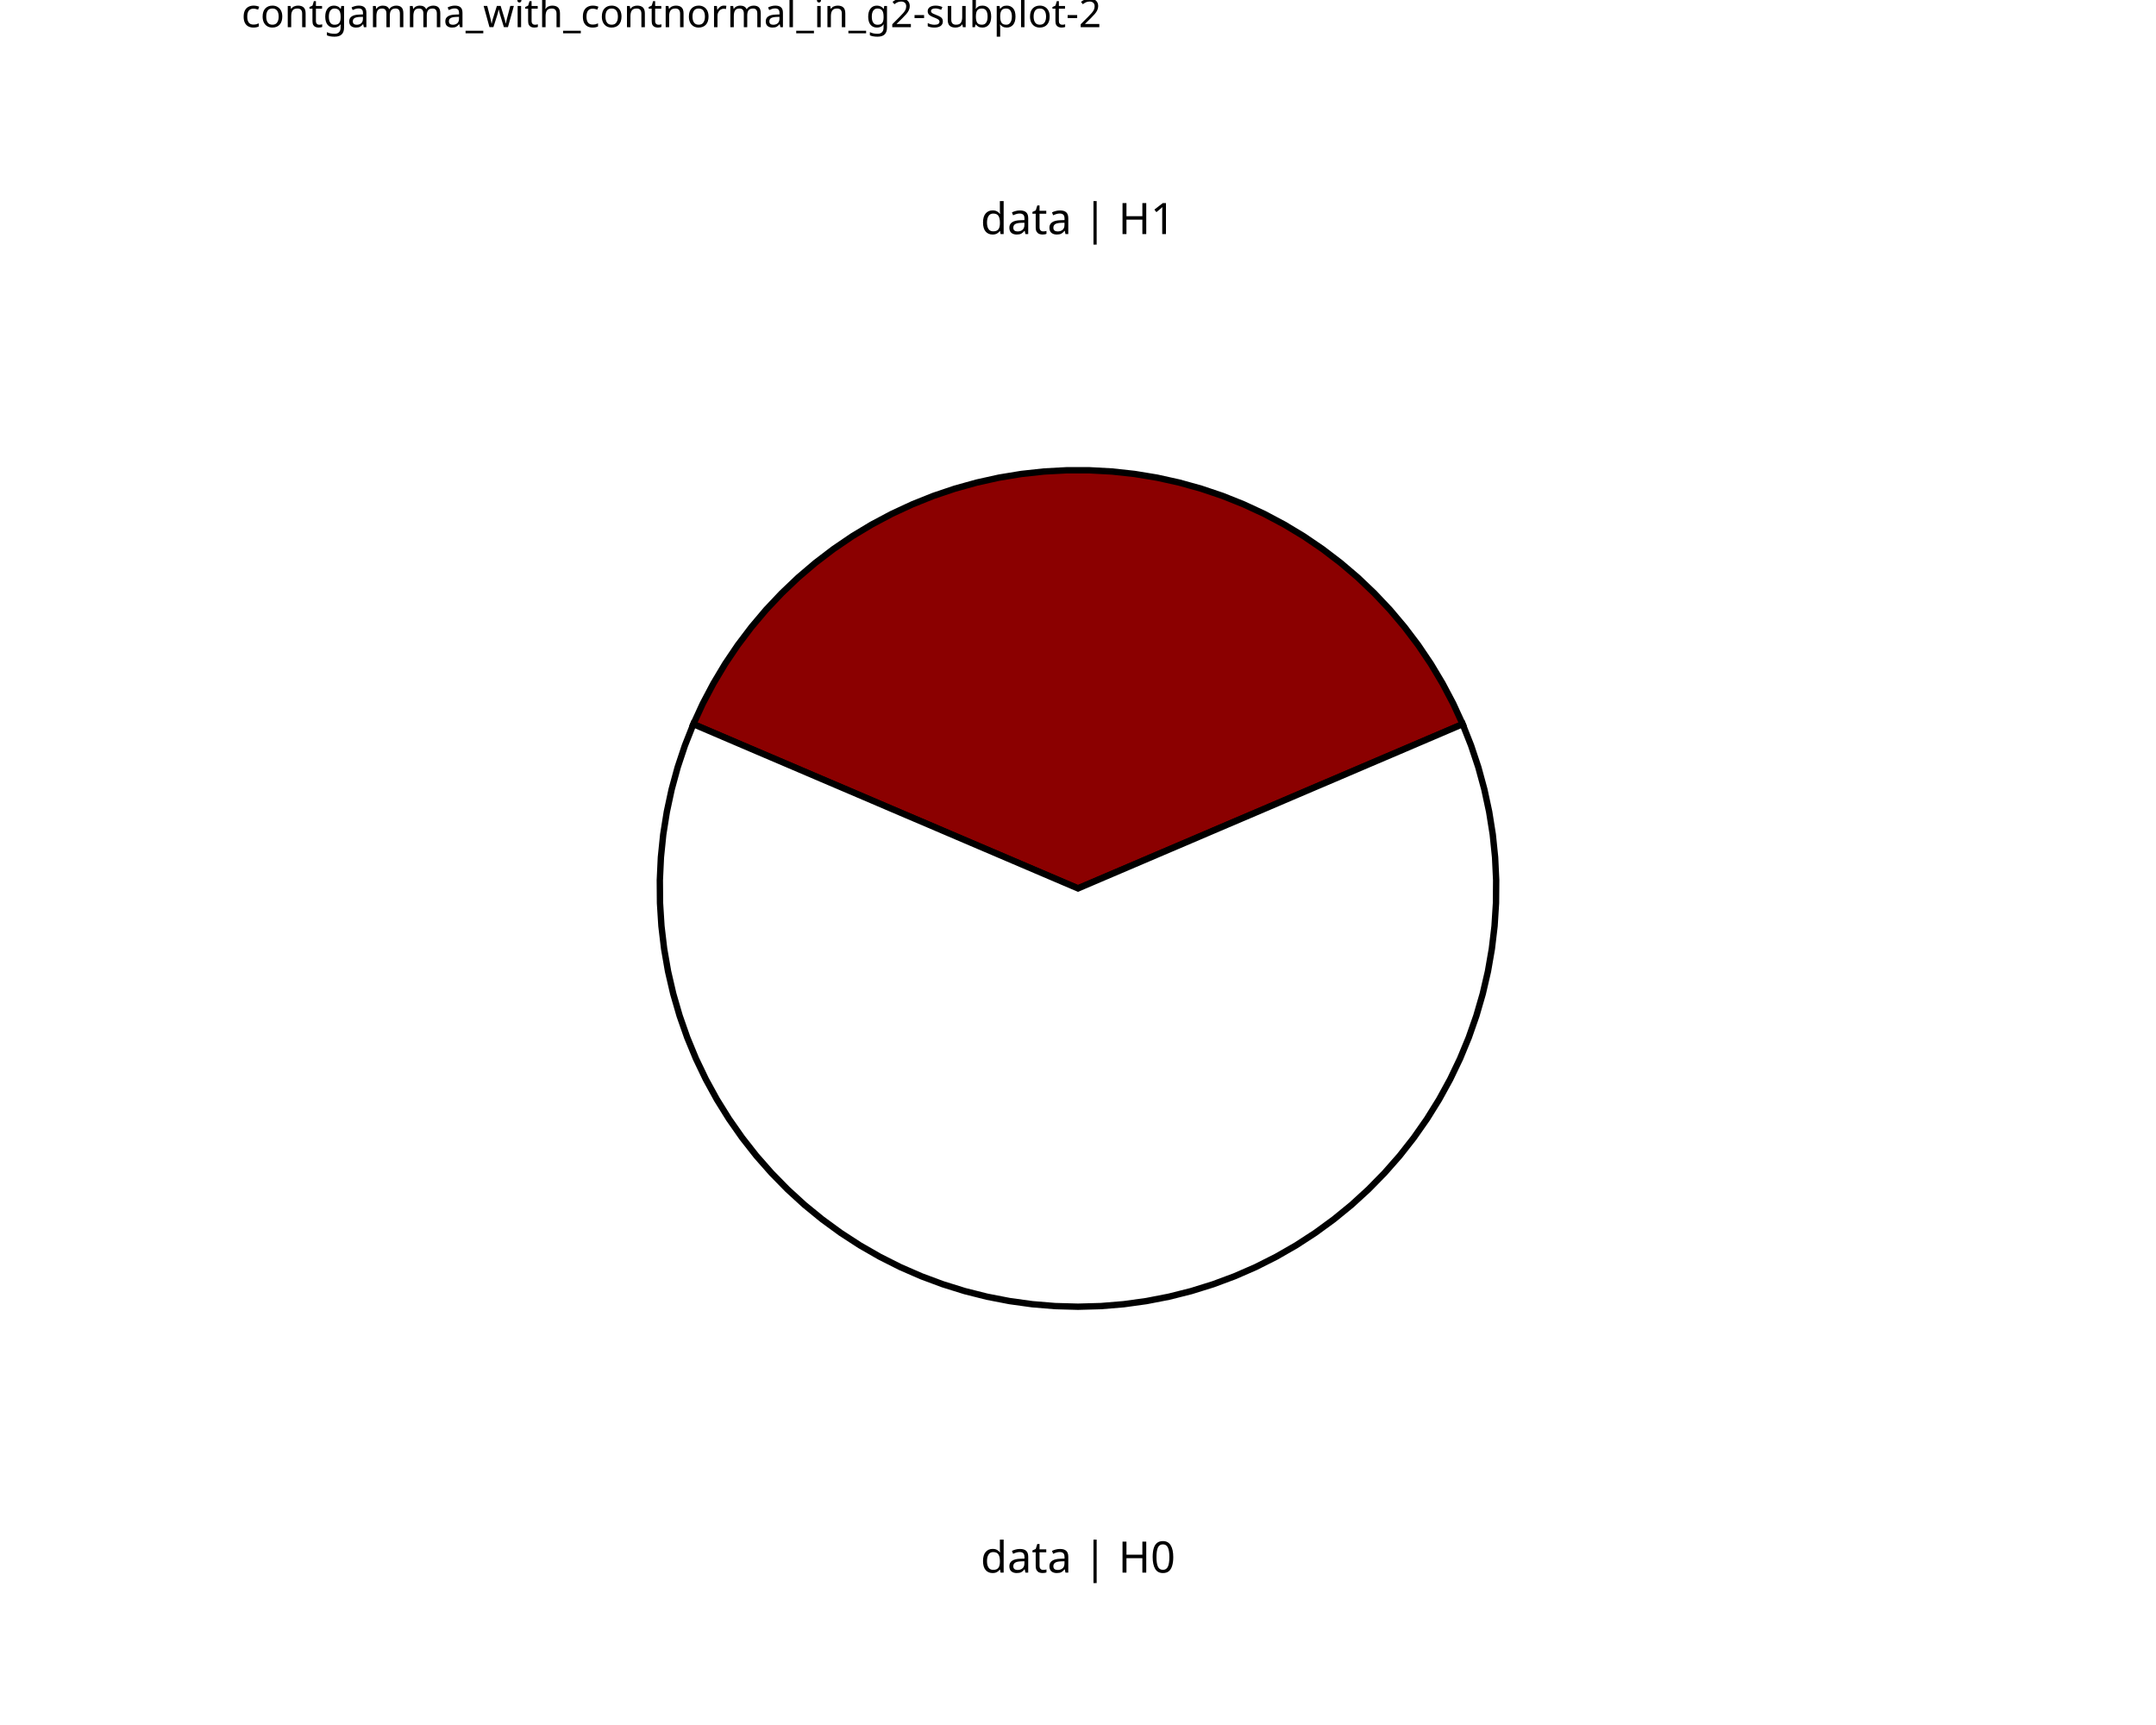
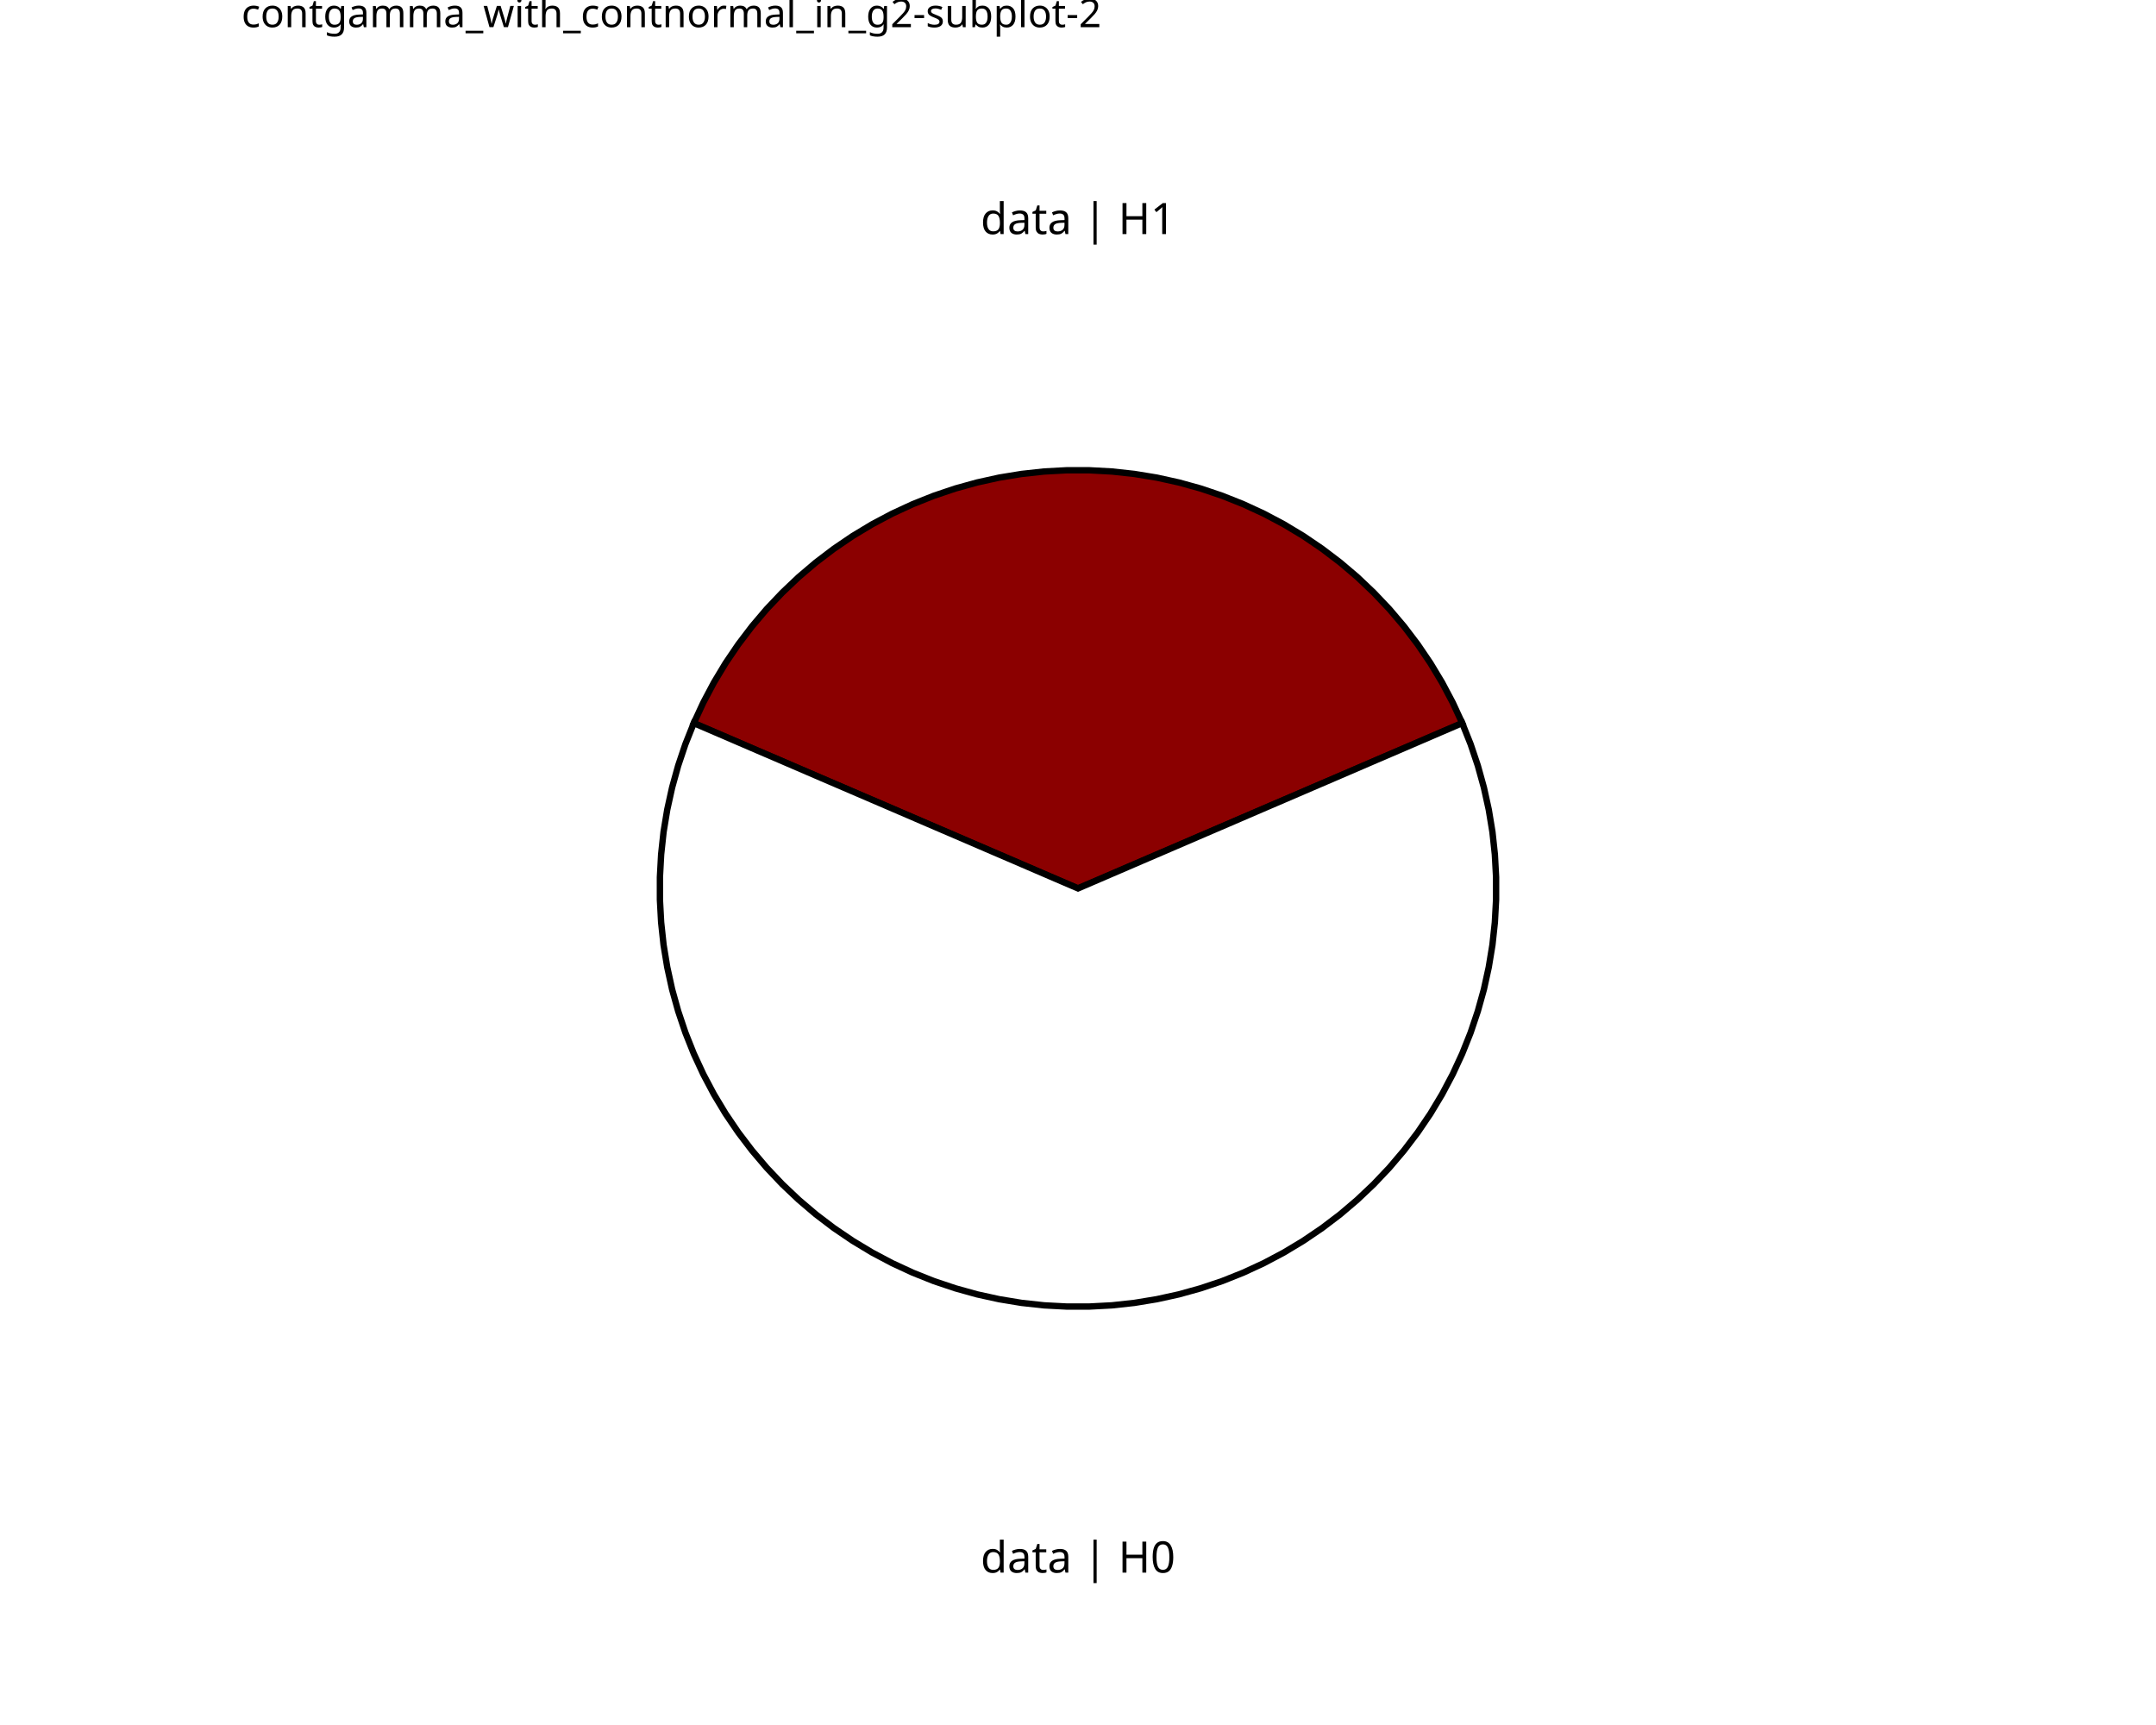
<svg xmlns="http://www.w3.org/2000/svg" class="svglite" data-engine-version="2.0" width="720.00pt" height="576.00pt" viewBox="0 0 720.00 576.00">
  <defs>
    <style type="text/css">
    .svglite line, .svglite polyline, .svglite polygon, .svglite path, .svglite rect, .svglite circle {
      fill: none;
      stroke: #000000;
      stroke-linecap: round;
      stroke-linejoin: round;
      stroke-miterlimit: 10.00;
    }
  </style>
  </defs>
  <rect width="100%" height="100%" style="stroke: none; fill: #FFFFFF;" />
  <defs>
    <clipPath id="cpMC4wMHw3MjAuMDB8MC4wMHw1NzYuMDA=">
      <rect x="0.00" y="0.00" width="720.00" height="576.00" />
    </clipPath>
  </defs>
  <g clip-path="url(#cpMC4wMHw3MjAuMDB8MC4wMHw1NzYuMDA=)">
</g>
  <defs>
    <clipPath id="cpODAuNjV8NjM5LjM1fDAuMDB8NTc2LjAw">
      <rect x="80.65" y="0.00" width="558.70" height="576.00" />
    </clipPath>
  </defs>
  <g clip-path="url(#cpODAuNjV8NjM5LjM1fDAuMDB8NTc2LjAw)">
    <rect x="80.65" y="0.00" width="558.70" height="576.00" style="stroke-width: 10.67; stroke: none;" />
  </g>
  <g clip-path="url(#cpMC4wMHw3MjAuMDB8MC4wMHw1NzYuMDA=)">
</g>
  <defs>
    <clipPath id="cpODAuNjV8NjM5LjM1fDE3LjMwfDU3Ni4wMA==">
      <rect x="80.65" y="17.30" width="558.70" height="558.70" />
    </clipPath>
  </defs>
  <g clip-path="url(#cpODAuNjV8NjM5LjM1fDE3LjMwfDU3Ni4wMA==)">
    <rect x="80.65" y="17.30" width="558.70" height="558.70" style="stroke-width: 10.67; stroke: none;" />
-     <polygon points="360.00,296.65 367.14,293.60 374.27,290.56 381.41,287.51 388.55,284.46 395.68,281.42 402.82,278.37 409.95,275.32 417.09,272.28 424.23,269.23 431.36,266.18 438.50,263.13 445.64,260.09 452.77,257.04 459.91,253.99 467.05,250.95 474.18,247.90 481.32,244.85 488.45,241.80 485.29,234.91 481.75,228.21 477.86,221.70 473.62,215.42 469.04,209.37 464.15,203.58 458.94,198.07 453.45,192.84 447.68,187.93 441.65,183.33 435.38,179.06 428.89,175.15 422.19,171.59 415.31,168.40 408.27,165.58 401.09,163.16 393.78,161.13 386.38,159.49 378.90,158.26 371.36,157.44 363.79,157.03 356.21,157.03 348.64,157.44 341.10,158.26 333.62,159.49 326.22,161.13 318.91,163.16 311.73,165.58 304.69,168.40 297.81,171.59 291.11,175.15 284.62,179.06 278.35,183.33 272.32,187.93 266.55,192.84 261.06,198.07 255.85,203.58 250.96,209.37 246.38,215.42 242.14,221.70 238.25,228.21 234.71,234.91 231.55,241.80 238.68,244.85 245.82,247.90 252.95,250.95 260.09,253.99 267.23,257.04 274.36,260.09 281.50,263.13 288.64,266.18 295.77,269.23 302.91,272.28 310.05,275.32 317.18,278.37 324.32,281.42 331.45,284.46 338.59,287.51 345.73,290.56 352.86,293.60 360.00,296.65 " style="stroke-width: 2.13; stroke-linecap: butt; stroke-linejoin: miter; fill: #8B0000;" />
-     <polygon points="360.00,296.65 352.86,293.60 345.73,290.56 338.59,287.51 331.45,284.46 324.32,281.42 317.18,278.37 310.05,275.32 302.91,272.28 295.77,269.23 288.64,266.18 281.50,263.13 274.36,260.09 267.23,257.04 260.09,253.99 252.95,250.95 245.82,247.90 238.68,244.85 231.55,241.80 228.73,248.93 226.31,256.20 224.30,263.58 222.69,271.07 221.49,278.64 220.71,286.26 220.35,293.91 220.41,301.57 220.89,309.21 221.79,316.82 223.10,324.36 224.83,331.83 226.96,339.18 229.49,346.41 232.41,353.49 235.72,360.40 239.40,367.11 243.45,373.62 247.84,379.89 252.57,385.92 257.63,391.67 262.99,397.14 268.64,402.31 274.57,407.15 280.76,411.67 287.18,415.84 293.82,419.65 300.67,423.10 307.69,426.16 314.86,428.83 322.18,431.11 329.60,432.98 337.12,434.44 344.71,435.49 352.34,436.12 360.00,436.33 367.66,436.12 375.29,435.49 382.88,434.44 390.40,432.98 397.82,431.11 405.14,428.83 412.31,426.16 419.33,423.10 426.18,419.65 432.82,415.84 439.24,411.67 445.43,407.15 451.36,402.31 457.01,397.14 462.37,391.67 467.43,385.92 472.16,379.89 476.55,373.62 480.60,367.11 484.28,360.40 487.59,353.49 490.51,346.41 493.04,339.18 495.17,331.83 496.90,324.36 498.21,316.82 499.11,309.21 499.59,301.57 499.65,293.91 499.29,286.26 498.51,278.64 497.31,271.07 495.70,263.58 493.69,256.20 491.27,248.93 488.45,241.80 481.32,244.85 474.18,247.90 467.05,250.95 459.91,253.99 452.77,257.04 445.64,260.09 438.50,263.13 431.36,266.18 424.23,269.23 417.09,272.28 409.95,275.32 402.82,278.37 395.68,281.42 388.55,284.46 381.41,287.51 374.27,290.56 367.14,293.60 360.00,296.65 " style="stroke-width: 2.13; stroke-linecap: butt; stroke-linejoin: miter; fill: #FFFFFF;" />
+     <polygon points="360.00,296.65 367.13,293.59 374.26,290.52 381.38,287.45 388.51,284.39 395.64,281.32 402.77,278.25 409.90,275.19 417.02,272.12 424.15,269.05 431.28,265.99 438.41,262.92 445.54,259.86 452.67,256.79 459.79,253.72 466.92,250.66 474.05,247.59 481.18,244.52 488.31,241.46 485.13,234.59 481.59,227.91 477.69,221.43 473.44,215.17 468.86,209.14 463.97,203.38 458.76,197.89 453.27,192.68 447.51,187.79 441.48,183.21 435.22,178.96 428.74,175.06 422.06,171.52 415.19,168.35 408.17,165.55 401.00,163.13 393.71,161.11 386.32,159.48 378.86,158.26 371.34,157.44 363.78,157.03 356.22,157.03 348.66,157.44 341.14,158.26 333.68,159.48 326.29,161.11 319.00,163.13 311.83,165.55 304.81,168.35 297.94,171.52 291.26,175.06 284.78,178.96 278.52,183.21 272.49,187.79 266.73,192.68 261.24,197.89 256.03,203.38 251.14,209.14 246.56,215.17 242.31,221.43 238.41,227.91 234.87,234.59 231.69,241.46 238.82,244.52 245.95,247.59 253.08,250.66 260.21,253.72 267.33,256.79 274.46,259.86 281.59,262.92 288.72,265.99 295.85,269.05 302.98,272.12 310.10,275.19 317.23,278.25 324.36,281.32 331.49,284.39 338.62,287.45 345.74,290.52 352.87,293.59 360.00,296.65 " style="stroke-width: 2.13; stroke-linecap: butt; stroke-linejoin: miter; fill: #8B0000;" />
+     <polygon points="360.00,296.65 352.87,293.59 345.74,290.52 338.62,287.45 331.49,284.39 324.36,281.32 317.23,278.25 310.10,275.19 302.98,272.12 295.85,269.05 288.72,265.99 281.59,262.92 274.46,259.86 267.33,256.79 260.21,253.72 253.08,250.66 245.95,247.59 238.82,244.52 231.69,241.46 228.89,248.48 226.48,255.65 224.46,262.94 222.83,270.33 221.60,277.79 220.79,285.31 220.38,292.87 220.38,300.43 220.79,307.99 221.60,315.51 222.83,322.97 224.45,330.36 226.48,337.65 228.89,344.82 231.69,351.84 234.87,358.71 238.41,365.39 242.31,371.88 246.56,378.14 251.14,384.16 256.03,389.92 261.24,395.42 266.73,400.62 272.49,405.52 278.51,410.09 284.78,414.34 291.26,418.24 297.94,421.78 304.81,424.96 311.83,427.76 319.00,430.17 326.29,432.20 333.68,433.82 341.14,435.05 348.66,435.87 356.22,436.27 363.78,436.27 371.34,435.87 378.86,435.05 386.32,433.82 393.71,432.20 401.00,430.17 408.17,427.76 415.19,424.96 422.06,421.78 428.74,418.24 435.22,414.34 441.49,410.09 447.51,405.52 453.27,400.62 458.76,395.42 463.97,389.92 468.86,384.16 473.44,378.14 477.69,371.88 481.59,365.39 485.13,358.71 488.31,351.84 491.11,344.82 493.52,337.65 495.55,330.36 497.17,322.97 498.40,315.51 499.21,307.99 499.62,300.43 499.62,292.87 499.21,285.31 498.40,277.79 497.17,270.33 495.54,262.94 493.52,255.65 491.11,248.48 488.31,241.46 481.18,244.52 474.05,247.59 466.92,250.66 459.79,253.72 452.67,256.79 445.54,259.86 438.41,262.92 431.28,265.99 424.15,269.05 417.02,272.12 409.90,275.19 402.77,278.25 395.64,281.32 388.51,284.39 381.38,287.45 374.26,290.52 367.13,293.59 360.00,296.65 " style="stroke-width: 2.13; stroke-linecap: butt; stroke-linejoin: miter; fill: #FFFFFF;" />
    <text x="360.00" y="525.12" text-anchor="middle" style="font-size: 14.51px; font-family: sans;" textLength="58.63px" lengthAdjust="spacingAndGlyphs">data | H0</text>
    <text x="360.00" y="78.17" text-anchor="middle" style="font-size: 14.51px; font-family: sans;" textLength="58.63px" lengthAdjust="spacingAndGlyphs">data | H1</text>
  </g>
  <g clip-path="url(#cpMC4wMHw3MjAuMDB8MC4wMHw1NzYuMDA=)">
    <text x="80.65" y="9.08" style="font-size: 13.20px; font-family: sans;" textLength="270.79px" lengthAdjust="spacingAndGlyphs">contgamma_with_contnormal_in_g2-subplot-2</text>
  </g>
</svg>
